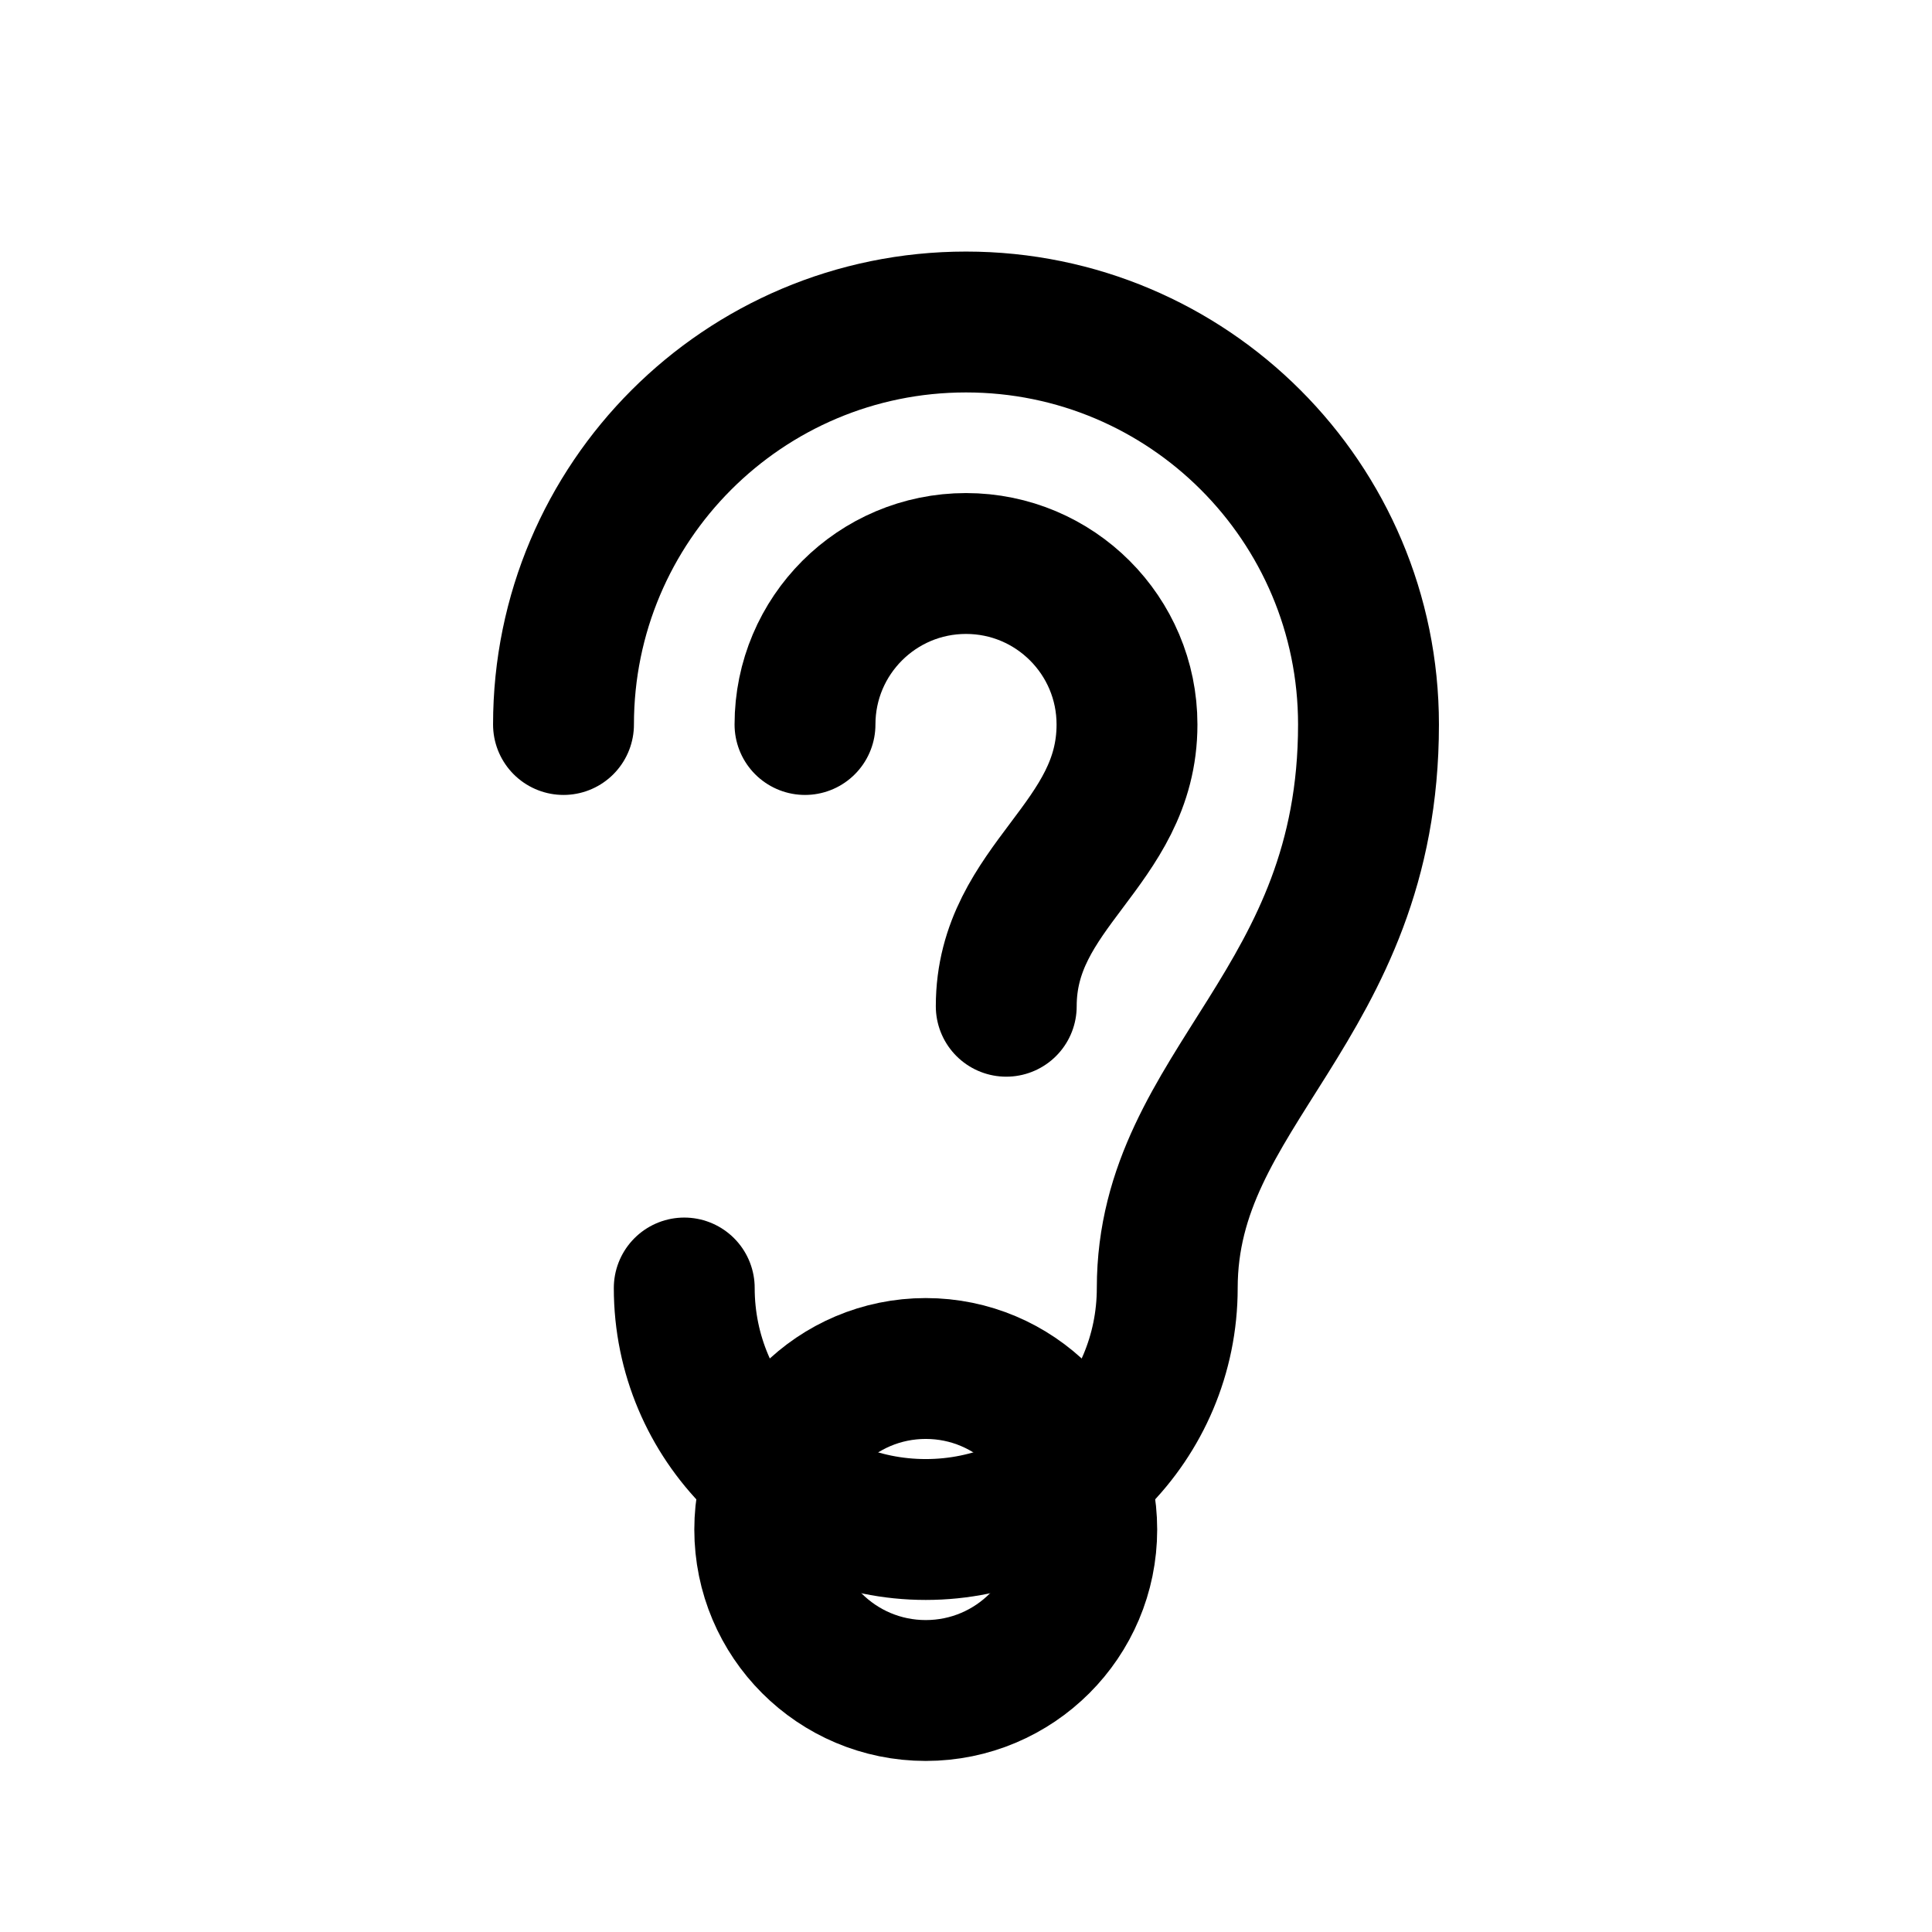
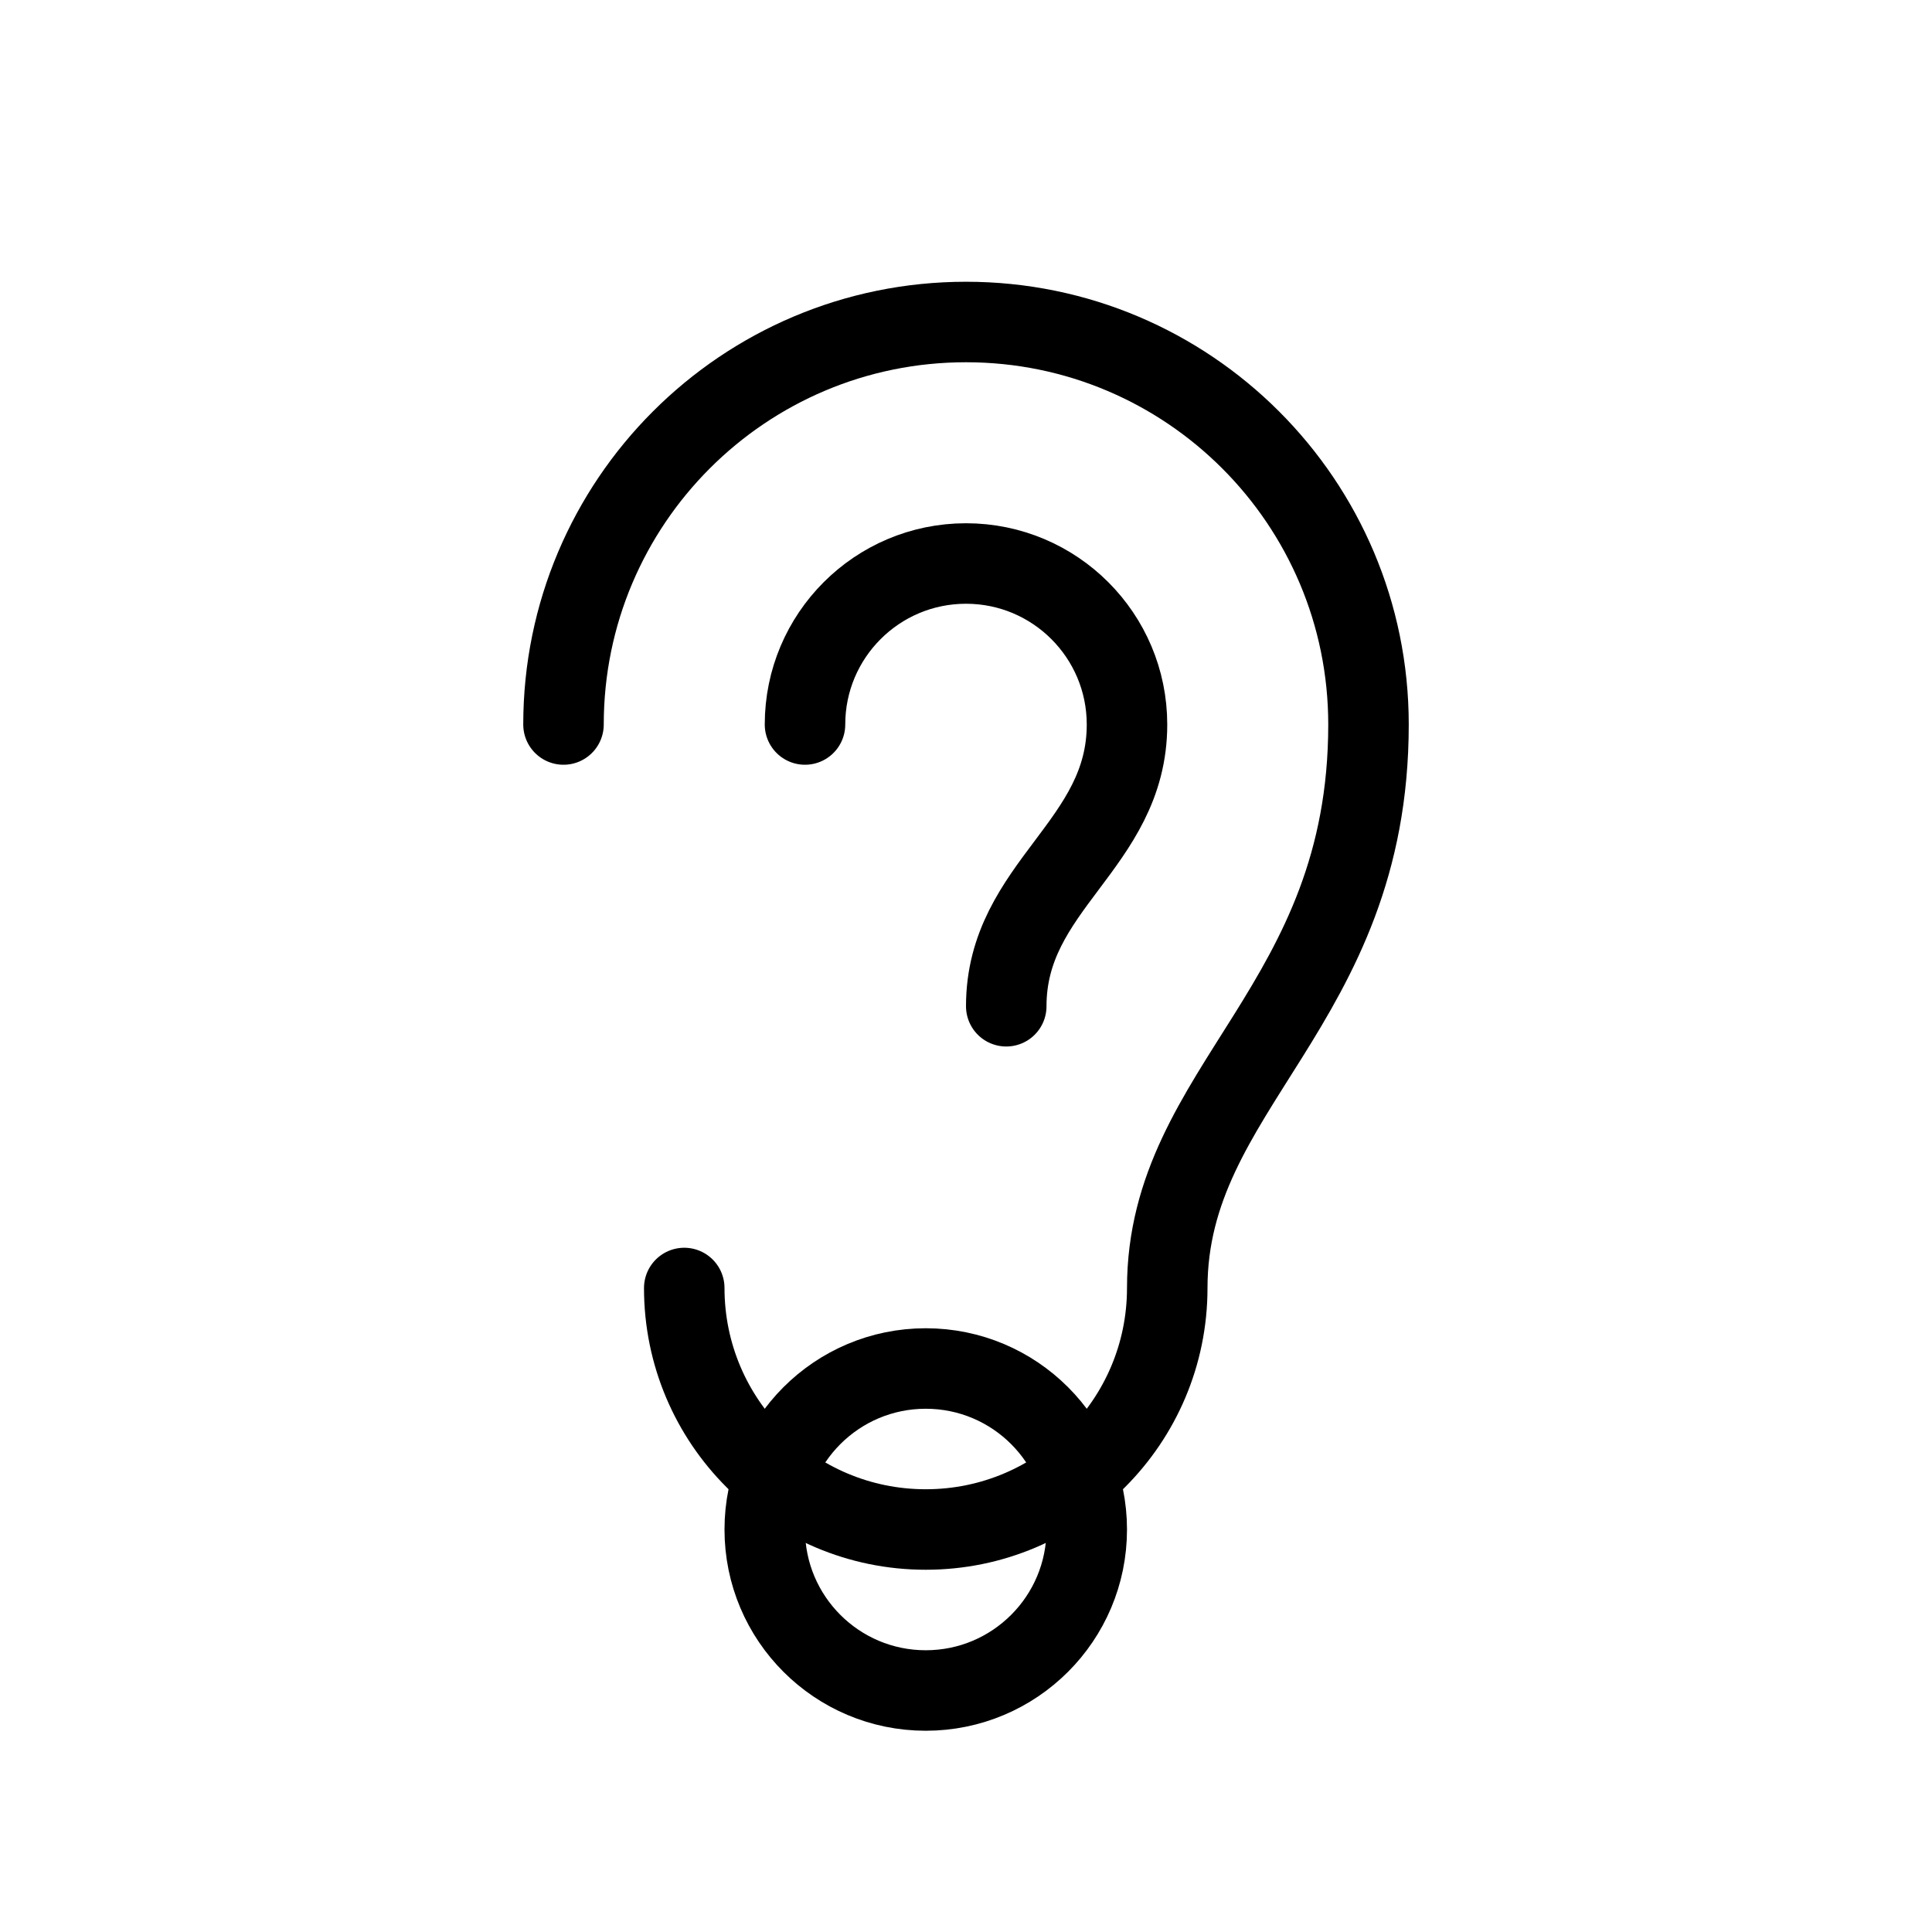
- <svg xmlns="http://www.w3.org/2000/svg" viewBox="0 0 24 24" width="24" height="24" fill="none" stroke="currentColor" stroke-width="1.75" stroke-linecap="round" stroke-linejoin="round">
+ <svg xmlns="http://www.w3.org/2000/svg" viewBox="0 0 24 24" width="24" height="24" fill="none" stroke="currentColor" stroke-width="1" stroke-linecap="round" stroke-linejoin="round">
  <path d="M7 9a5 5 0 0 1 10 0c0 3.5-2.5 4.5-2.5 7a3 3 0 0 1-6 0" />
  <path d="M10 9a2 2 0 0 1 4 0c0 1.5-1.5 2-1.5 3.5" />
  <circle cx="11.5" cy="19" r="2" />
</svg>
